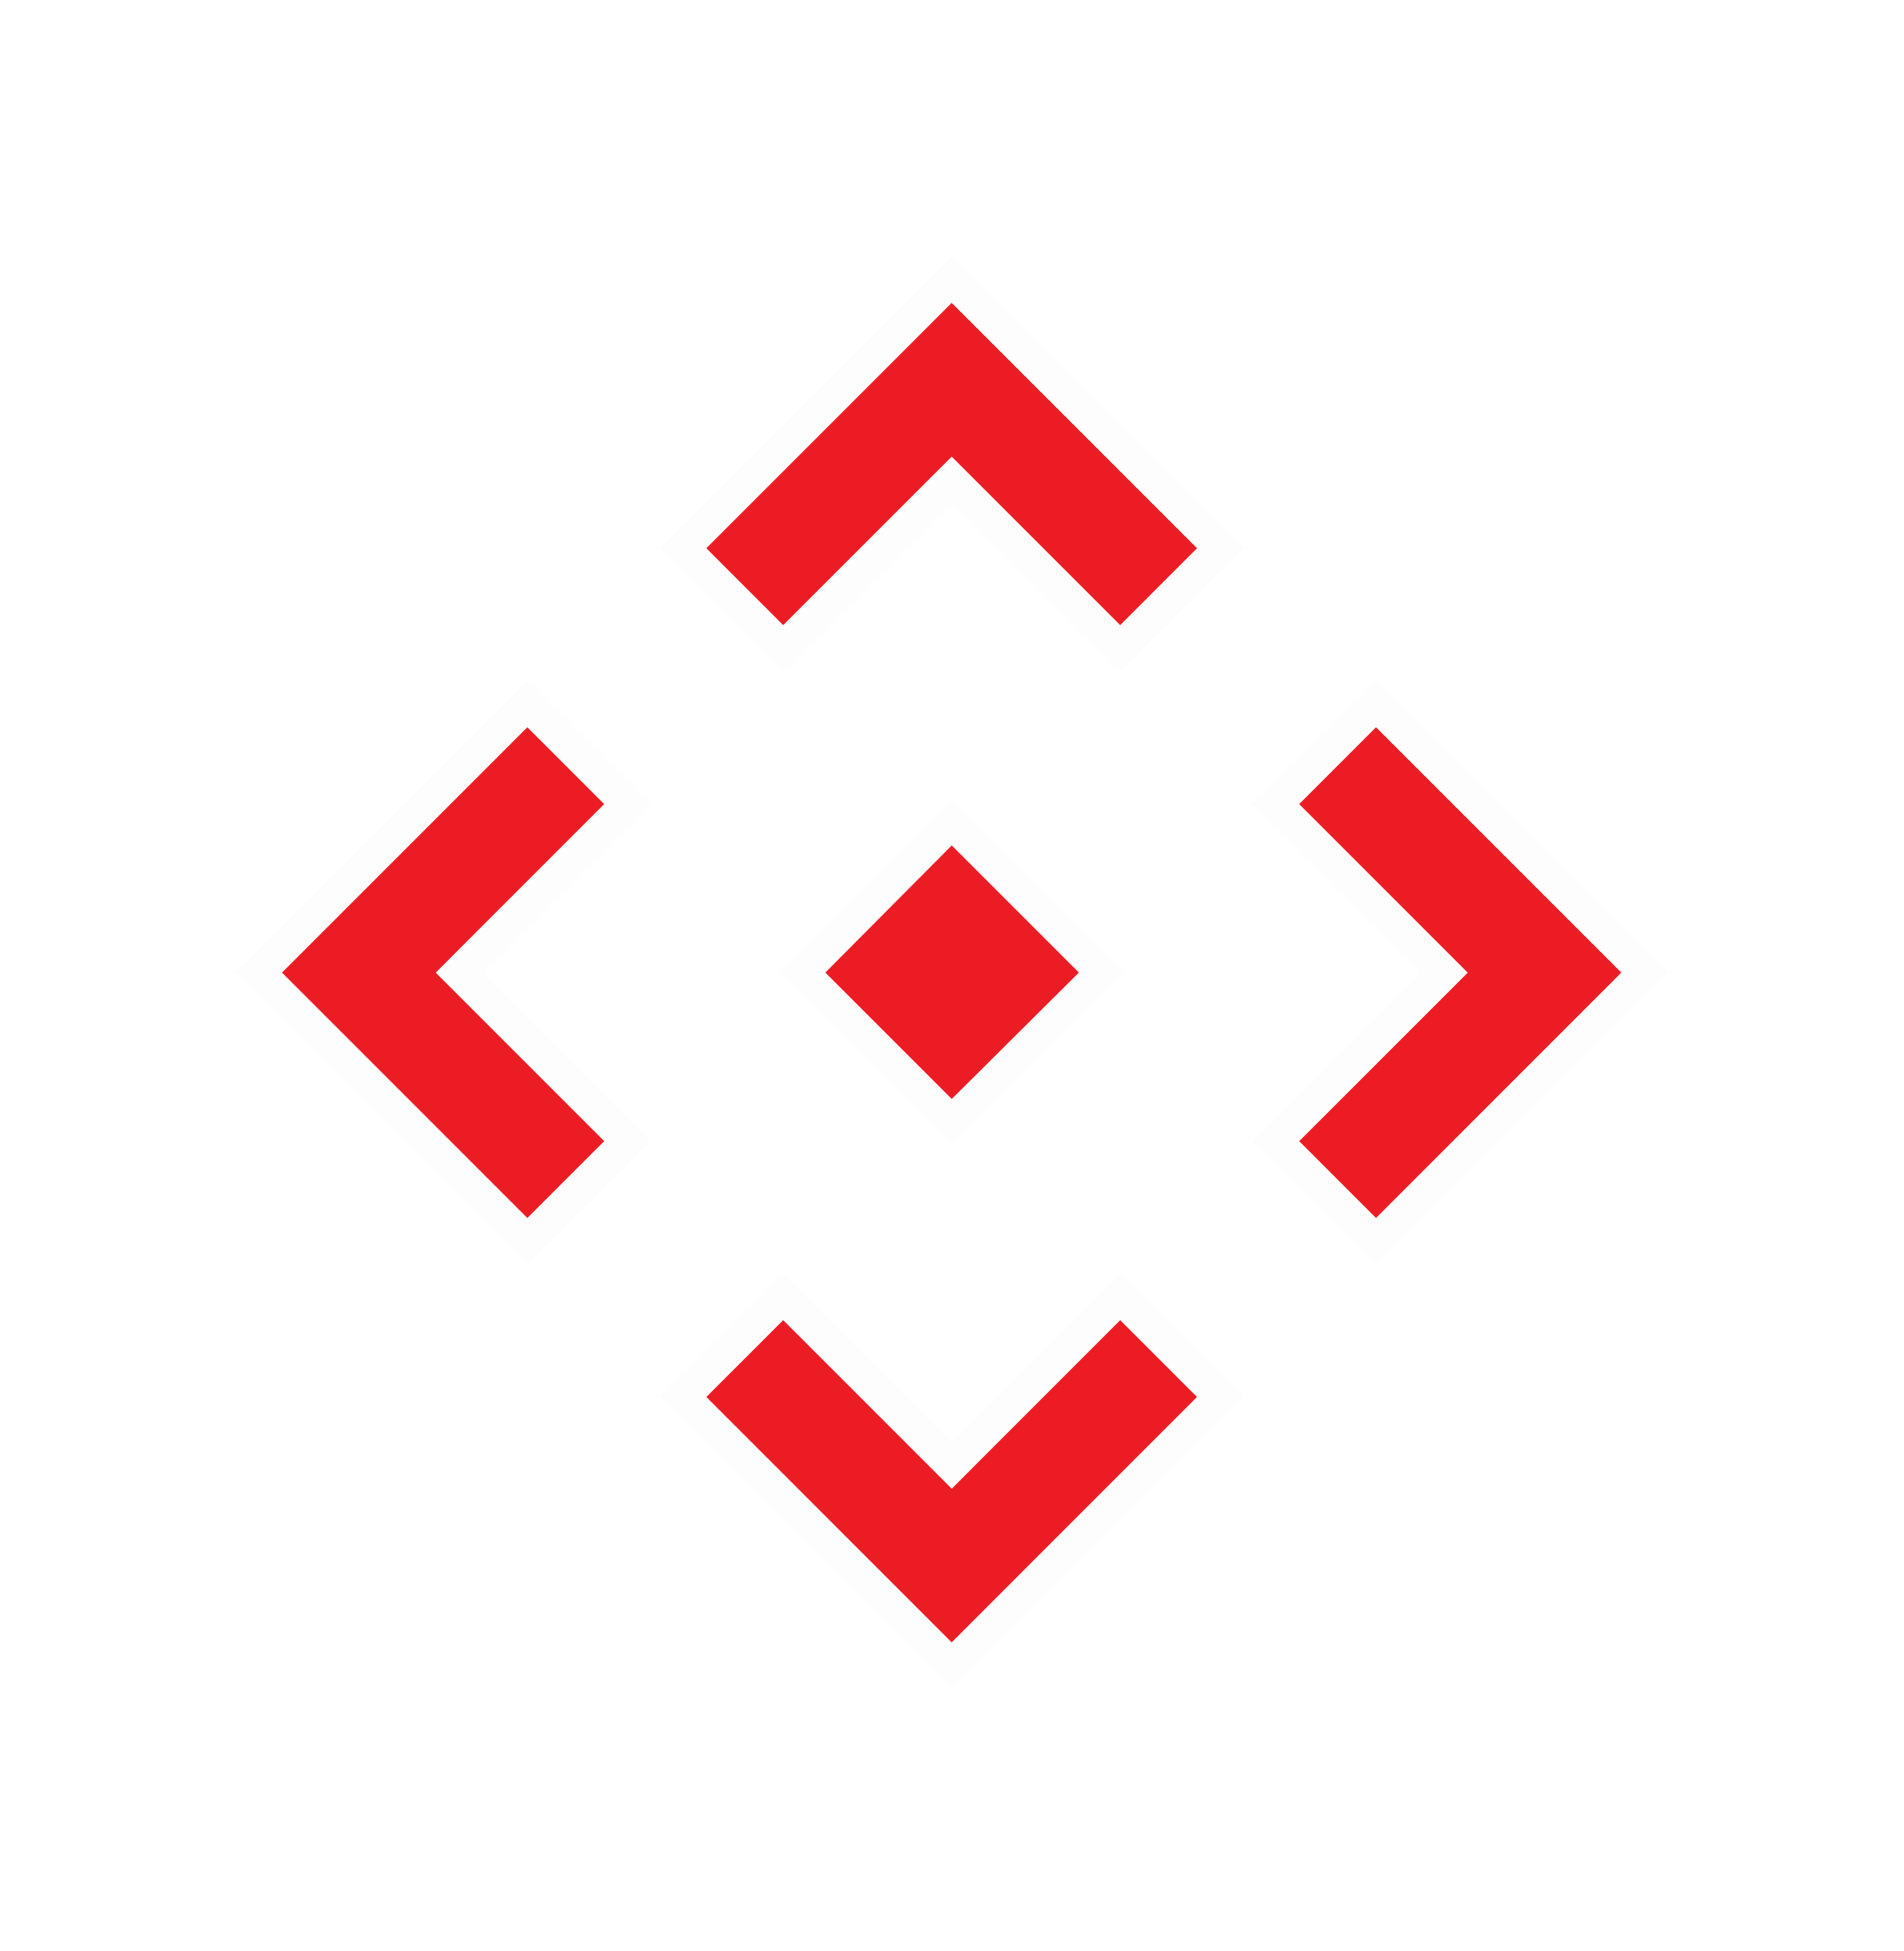
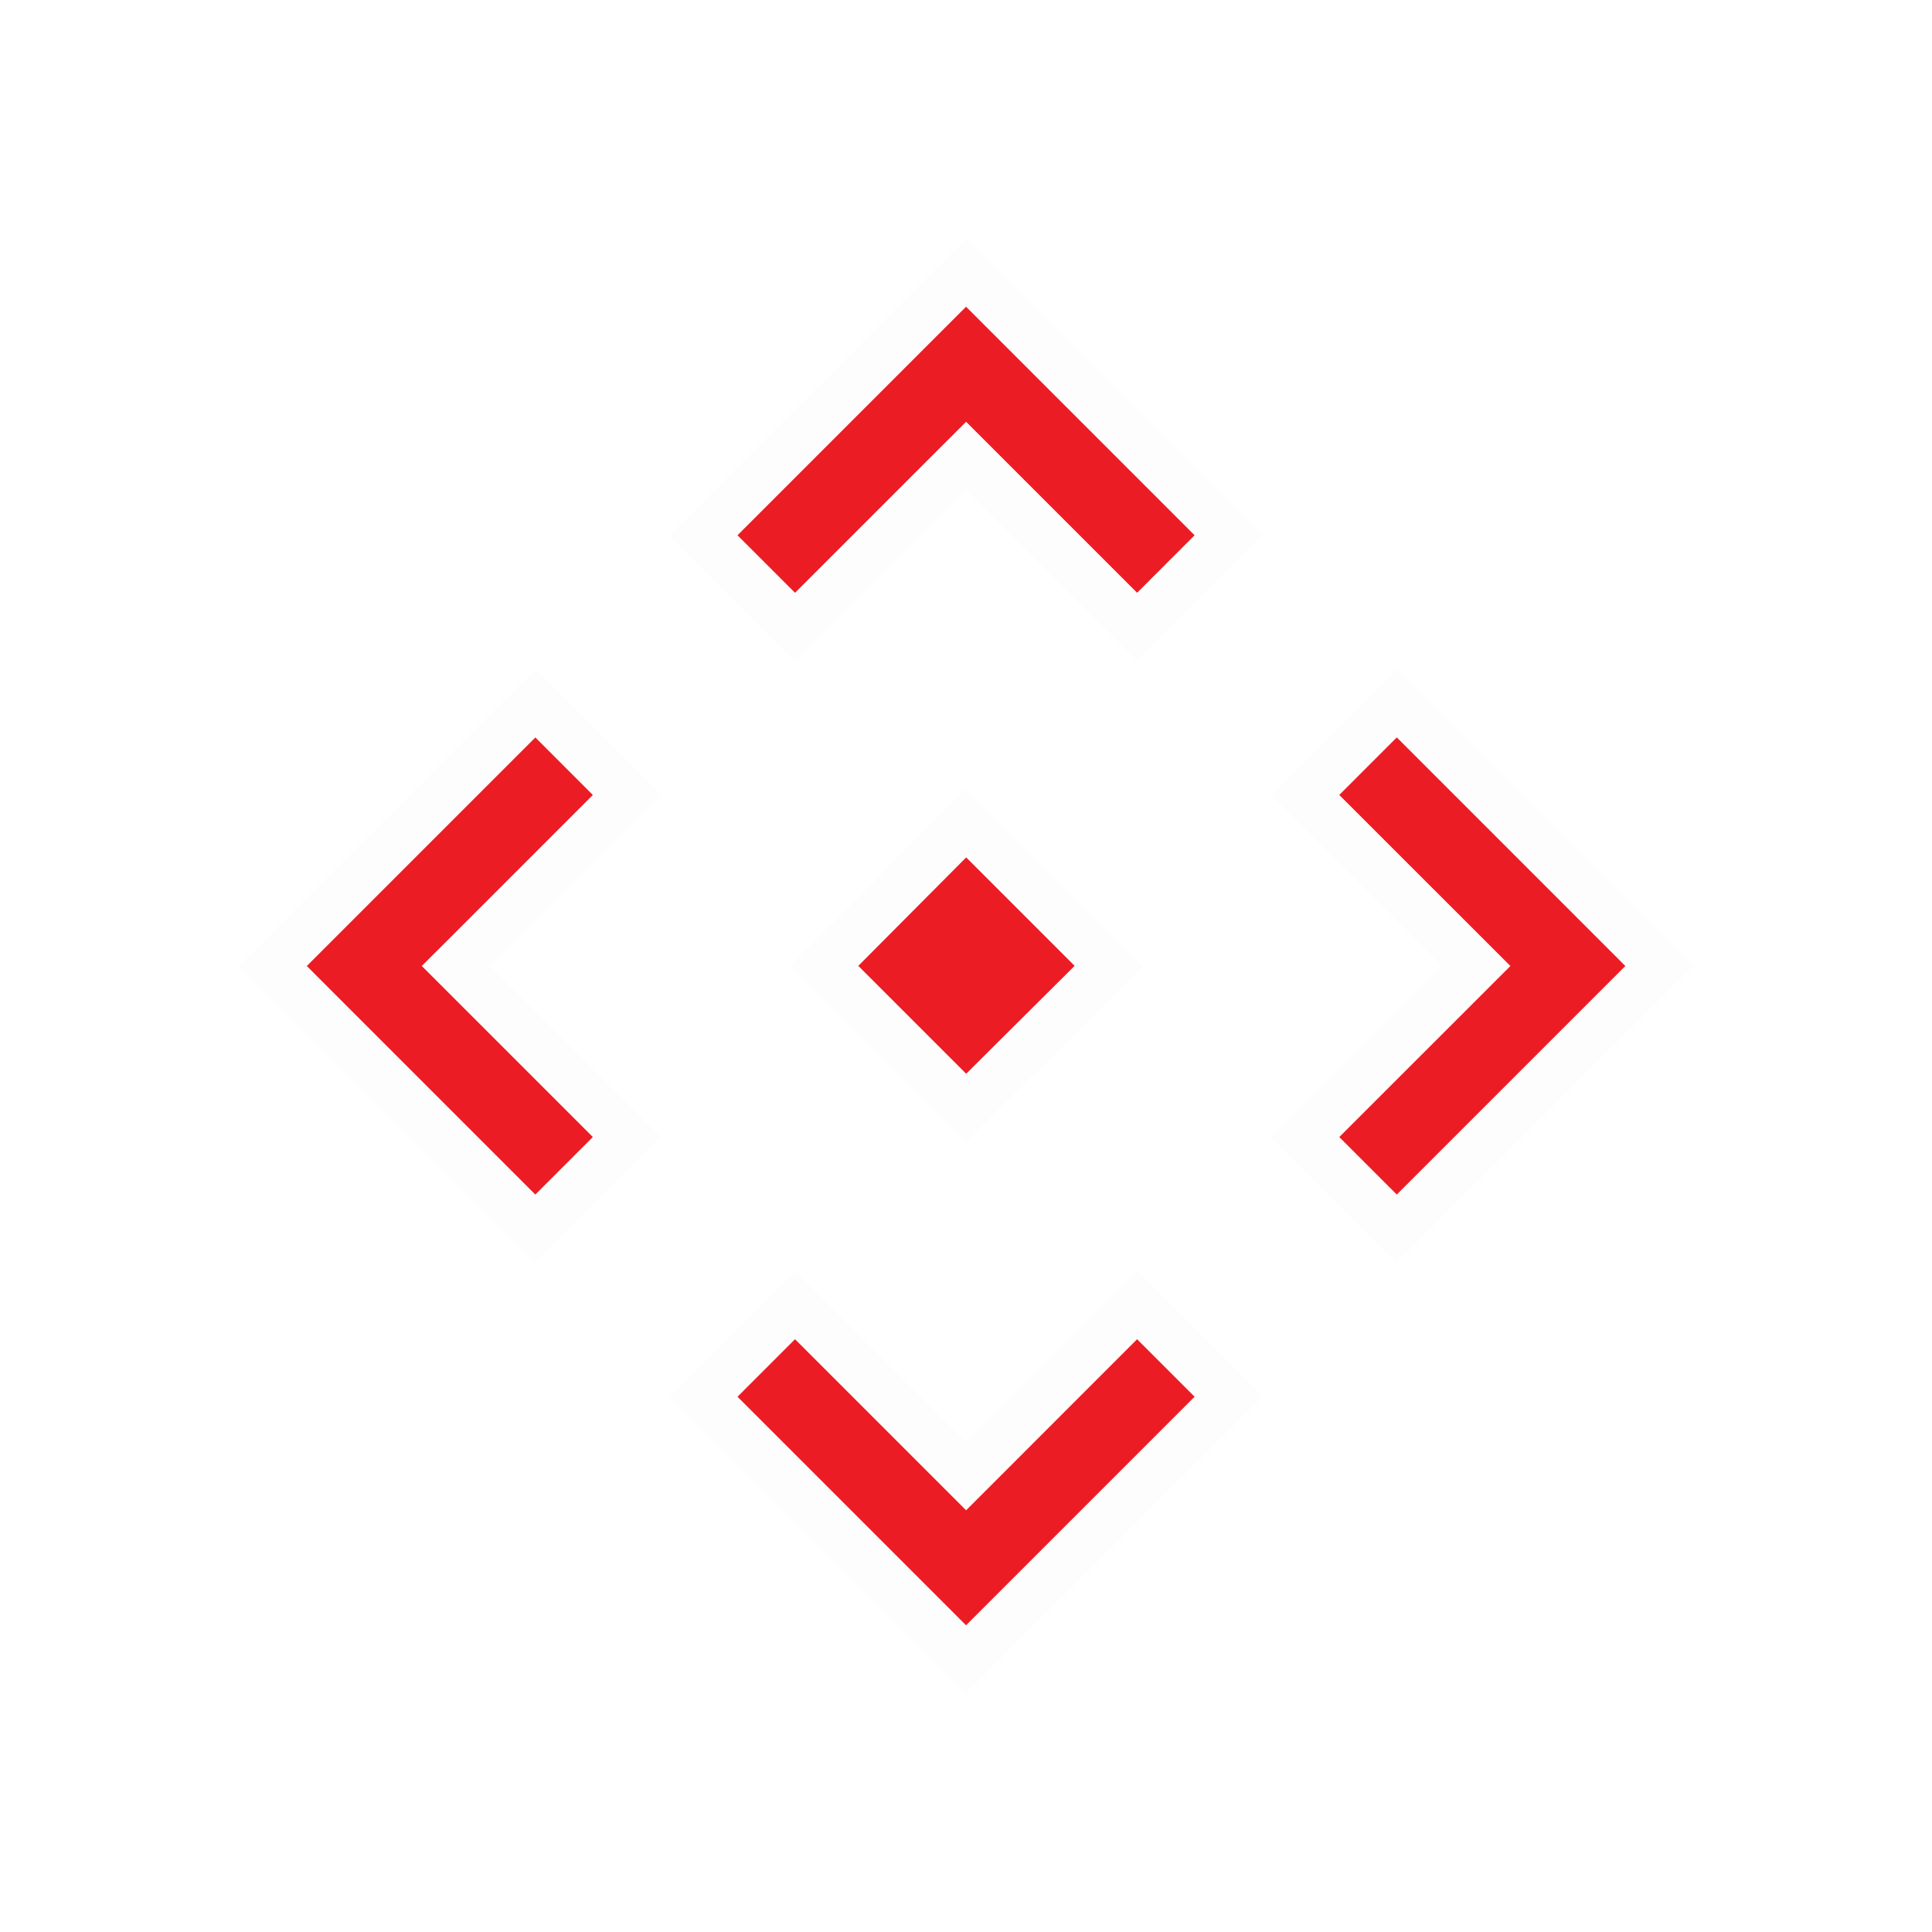
- <svg xmlns="http://www.w3.org/2000/svg" width="40" height="41" viewBox="0 0 40 41" fill="none">
-   <path d="M25.652 29.357L20.001 35.009L14.35 29.357L16.46 27.248L20.002 30.79L20.249 30.542L23.543 27.248L25.652 29.357ZM13.193 16.898L9.899 20.192L9.652 20.44L13.193 23.981L11.083 26.091L5.432 20.439L11.083 14.788L13.193 16.898ZM34.57 20.439L28.919 26.091L26.81 23.981L30.104 20.688L30.352 20.44L26.81 16.898L28.919 14.788L34.57 20.439ZM23.171 20.439L20.002 23.589L16.852 20.439L20.002 17.271L23.171 20.439ZM25.652 11.521L23.543 13.632L20.002 10.091L19.754 10.338L16.46 13.632L14.35 11.521L20.001 5.87L25.652 11.521Z" fill="#EC1C24" stroke="#FDFDFD" stroke-width="0.7" />
+ <svg xmlns="http://www.w3.org/2000/svg" width="40" height="40" viewBox="0 0 40 40" fill="none">
+   <path d="M25.44 28.918L20.001 34.357L14.562 28.918L16.46 27.02L20.002 30.562L20.355 30.209L23.542 27.02L25.44 28.918ZM12.981 16.459L9.794 19.647L9.44 20L12.981 23.541L11.083 25.439L5.645 20L11.084 14.561L12.981 16.459ZM34.358 20L28.919 25.439L27.021 23.541L30.21 20.354L30.564 20L27.021 16.459L28.919 14.56L34.358 20ZM22.957 19.998L20.003 22.937L17.064 19.998L20.003 17.044L22.957 19.998ZM25.44 11.082L23.543 12.98L20.002 9.439L19.648 9.792L16.46 12.98L14.562 11.082L20.001 5.643L25.44 11.082Z" fill="#EC1C24" stroke="#FDFDFD" />
</svg>
